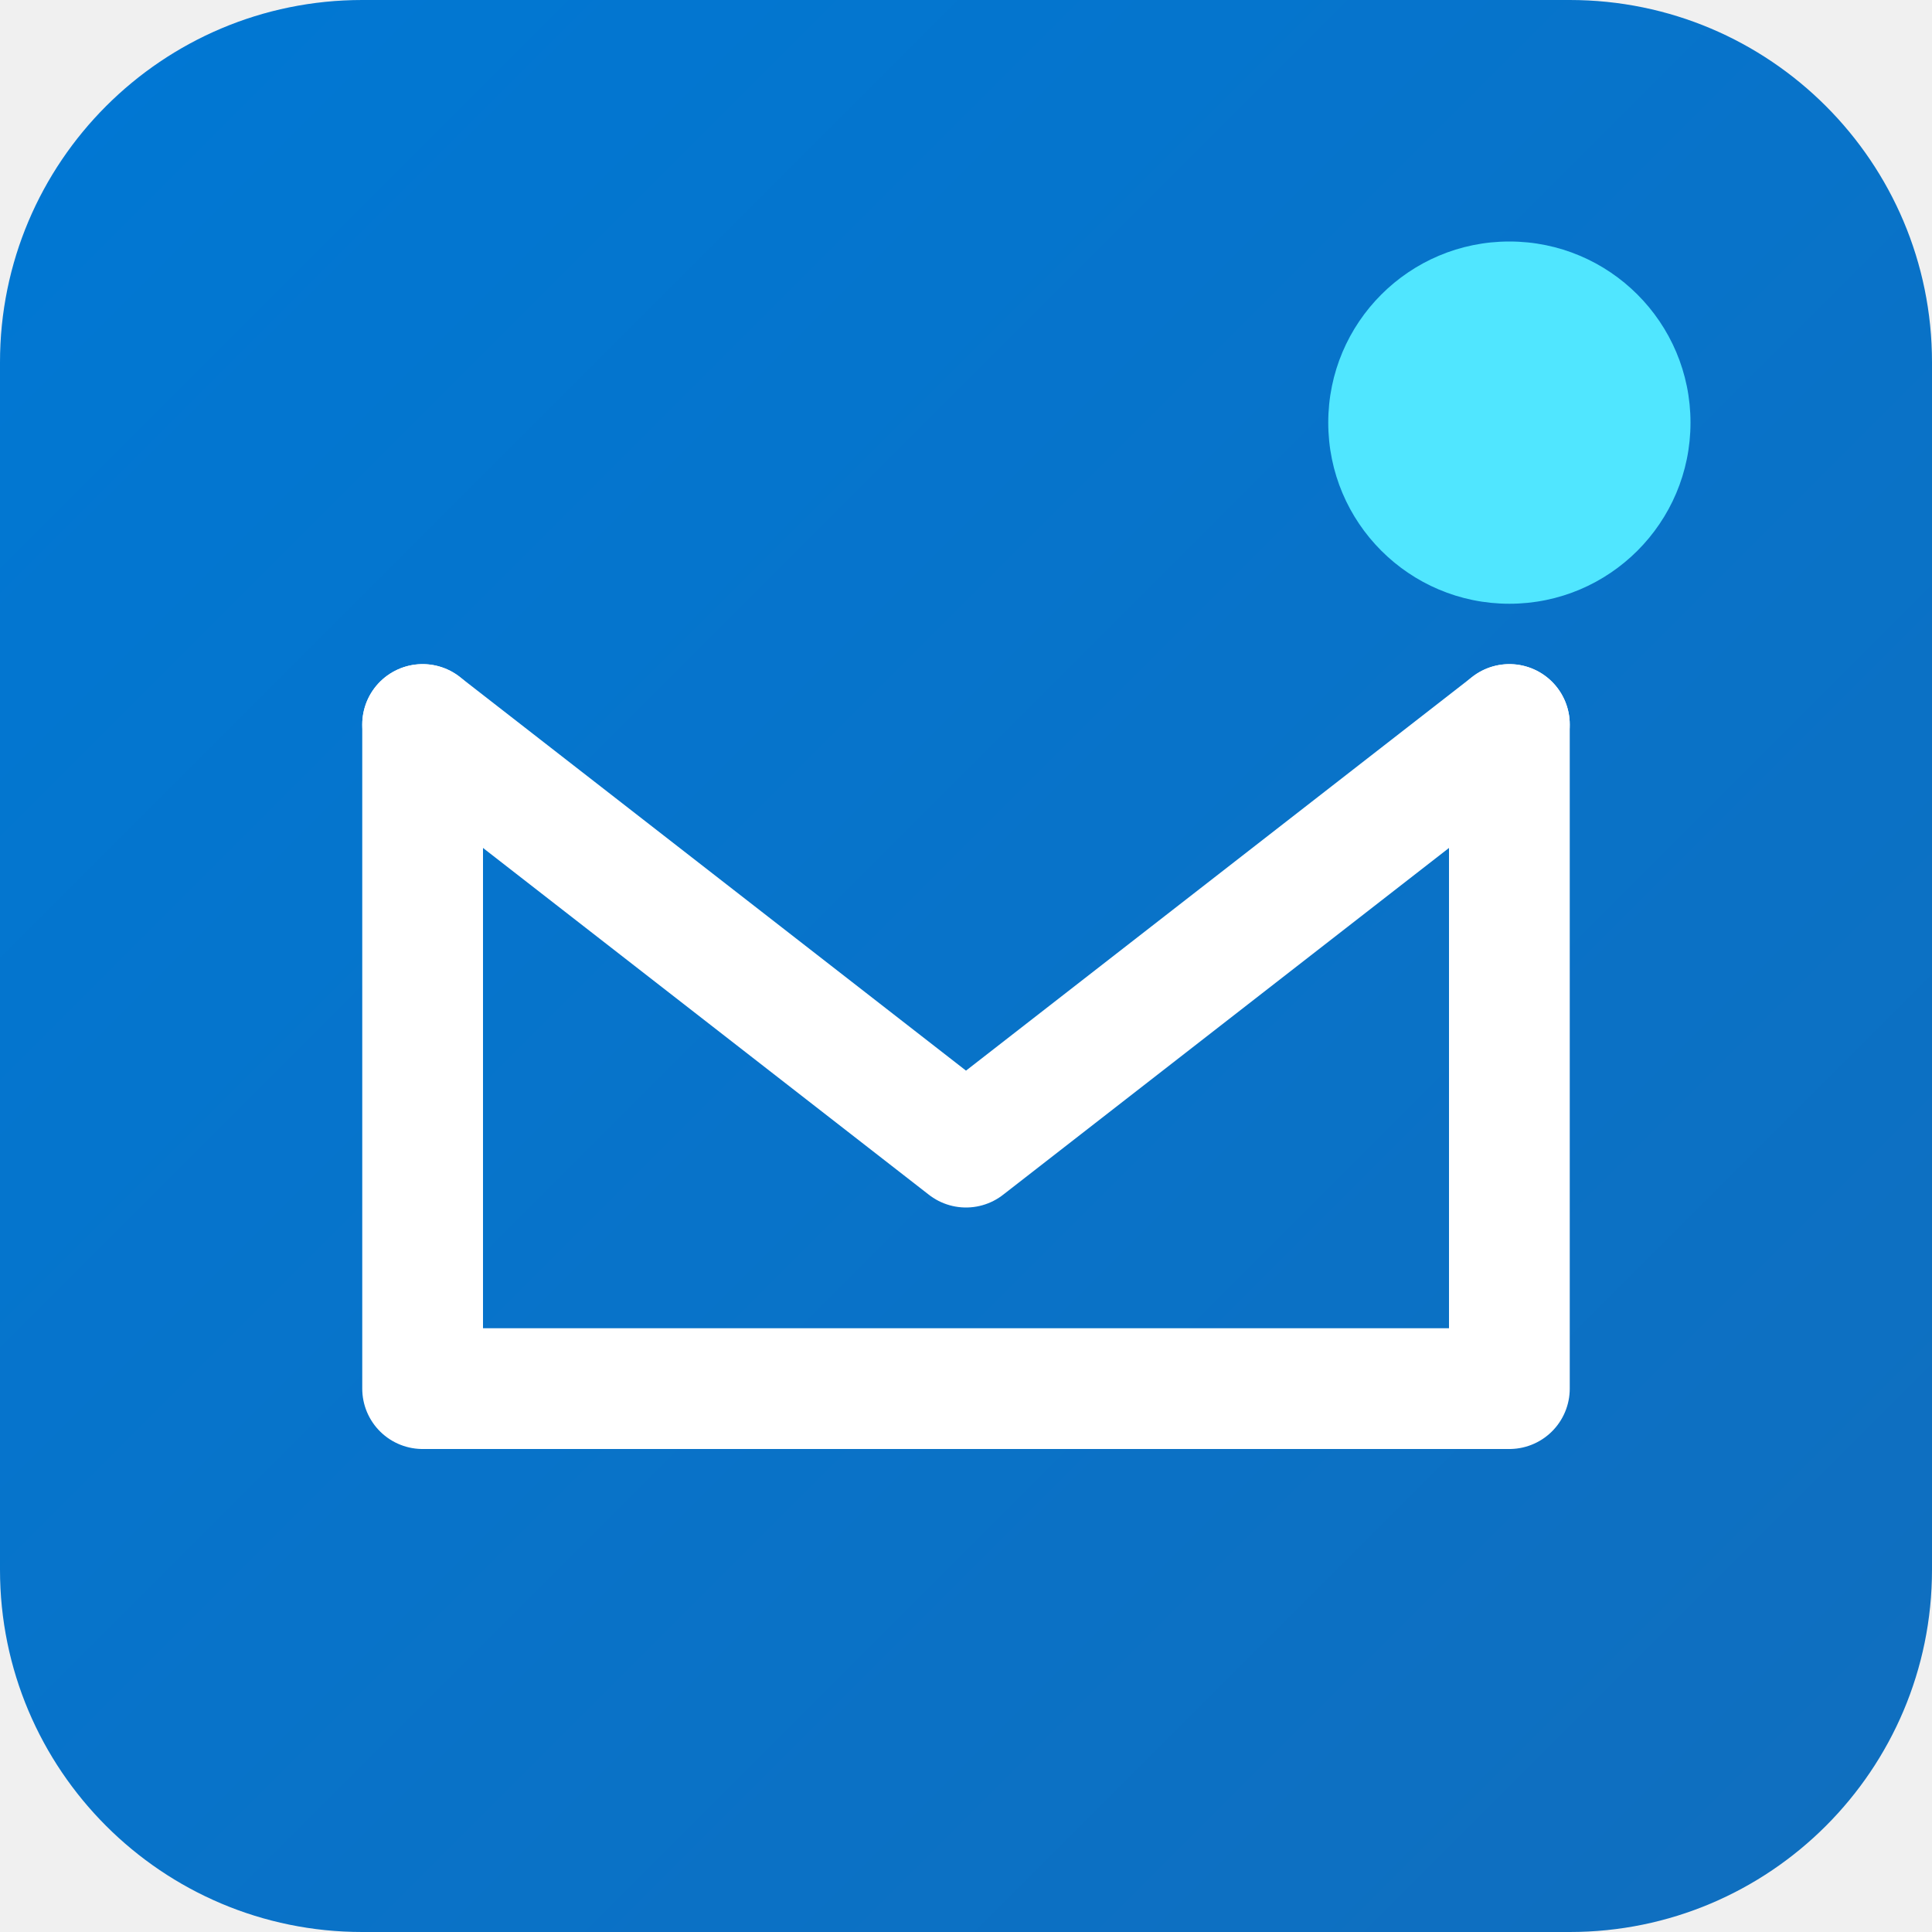
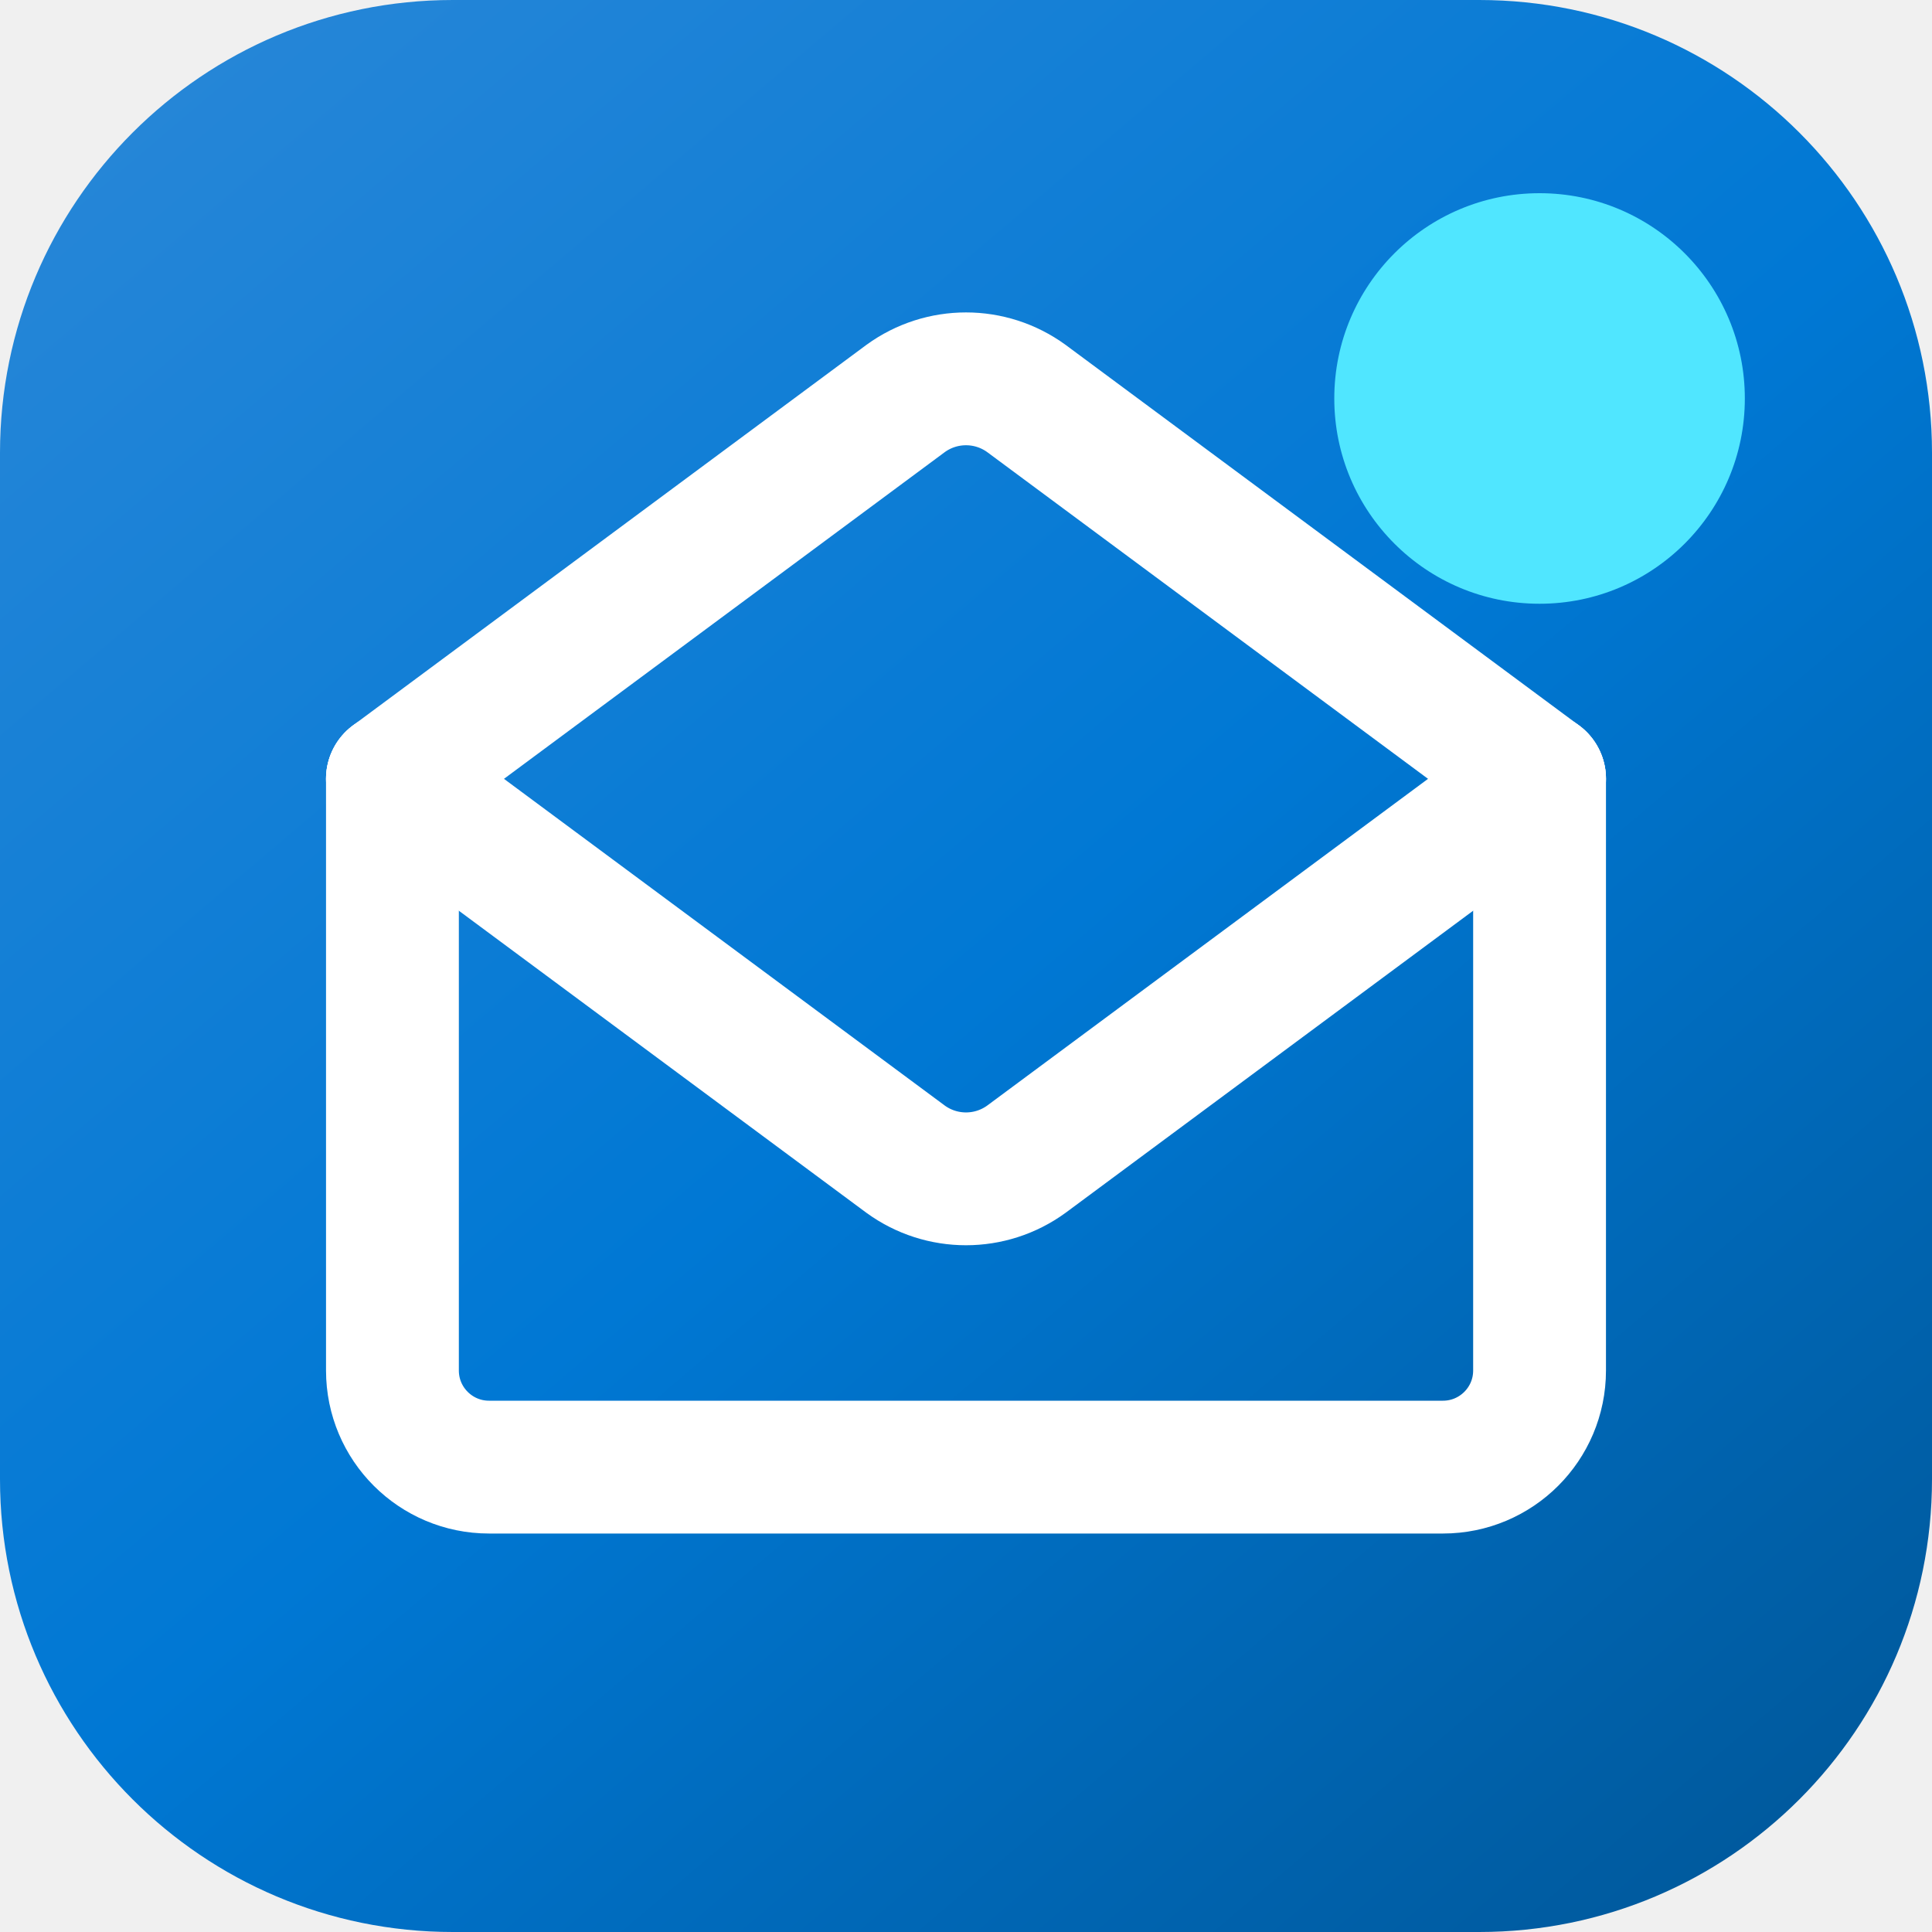
- <svg xmlns="http://www.w3.org/2000/svg" viewBox="0 0 32 32">
+ <svg xmlns="http://www.w3.org/2000/svg" viewBox="0 0 32 32" role="img" aria-label="cmail" fill="none">
  <defs>
-     <linearGradient id="f" x1="0" y1="0" x2="1" y2="1">
-       <stop offset="0%" stop-color="#0078D4" />
-       <stop offset="100%" stop-color="#106EBE" />
+     <linearGradient id="f" x1="0" y1="0" x2="0.85" y2="1">
+       <stop offset="0%" stop-color="#2B88D8" />
+       <stop offset="55%" stop-color="#0078D4" />
+       <stop offset="100%" stop-color="#005A9E" />
    </linearGradient>
  </defs>
-   <rect width="32" height="32" rx="6" fill="url(#f)" />
-   <path d="M7 12 L16 19 L25 12" stroke="#fff" stroke-width="2" fill="none" stroke-linecap="round" stroke-linejoin="round" />
-   <path d="M7 12 L7 23 L25 23 L25 12" stroke="#fff" stroke-width="2" fill="none" stroke-linecap="round" stroke-linejoin="round" />
-   <circle cx="25" cy="7" r="3" fill="#50E6FF" />
+   <rect x="0" y="0" width="32" height="32" rx="7.5" fill="url(#f)" />
+   <g stroke="#FFFFFF" stroke-width="2.2" stroke-linecap="round" stroke-linejoin="round">
+     <path d="M6.5 12.9v9.8a1.6 1.6 0 0 0 1.6 1.6h15.8a1.6 1.6 0 0 0 1.6-1.6v-9.8" />
+     <path d="M6.5 12.9 15 19.2a1.7 1.7 0 0 0 2 0l8.5-6.3" />
+     <path d="M6.5 12.9 15 6.6a1.7 1.7 0 0 1 2 0l8.5 6.3" />
+   </g>
+   <circle cx="25.5" cy="6.6" r="3.4" fill="#50E6FF" />
</svg>
